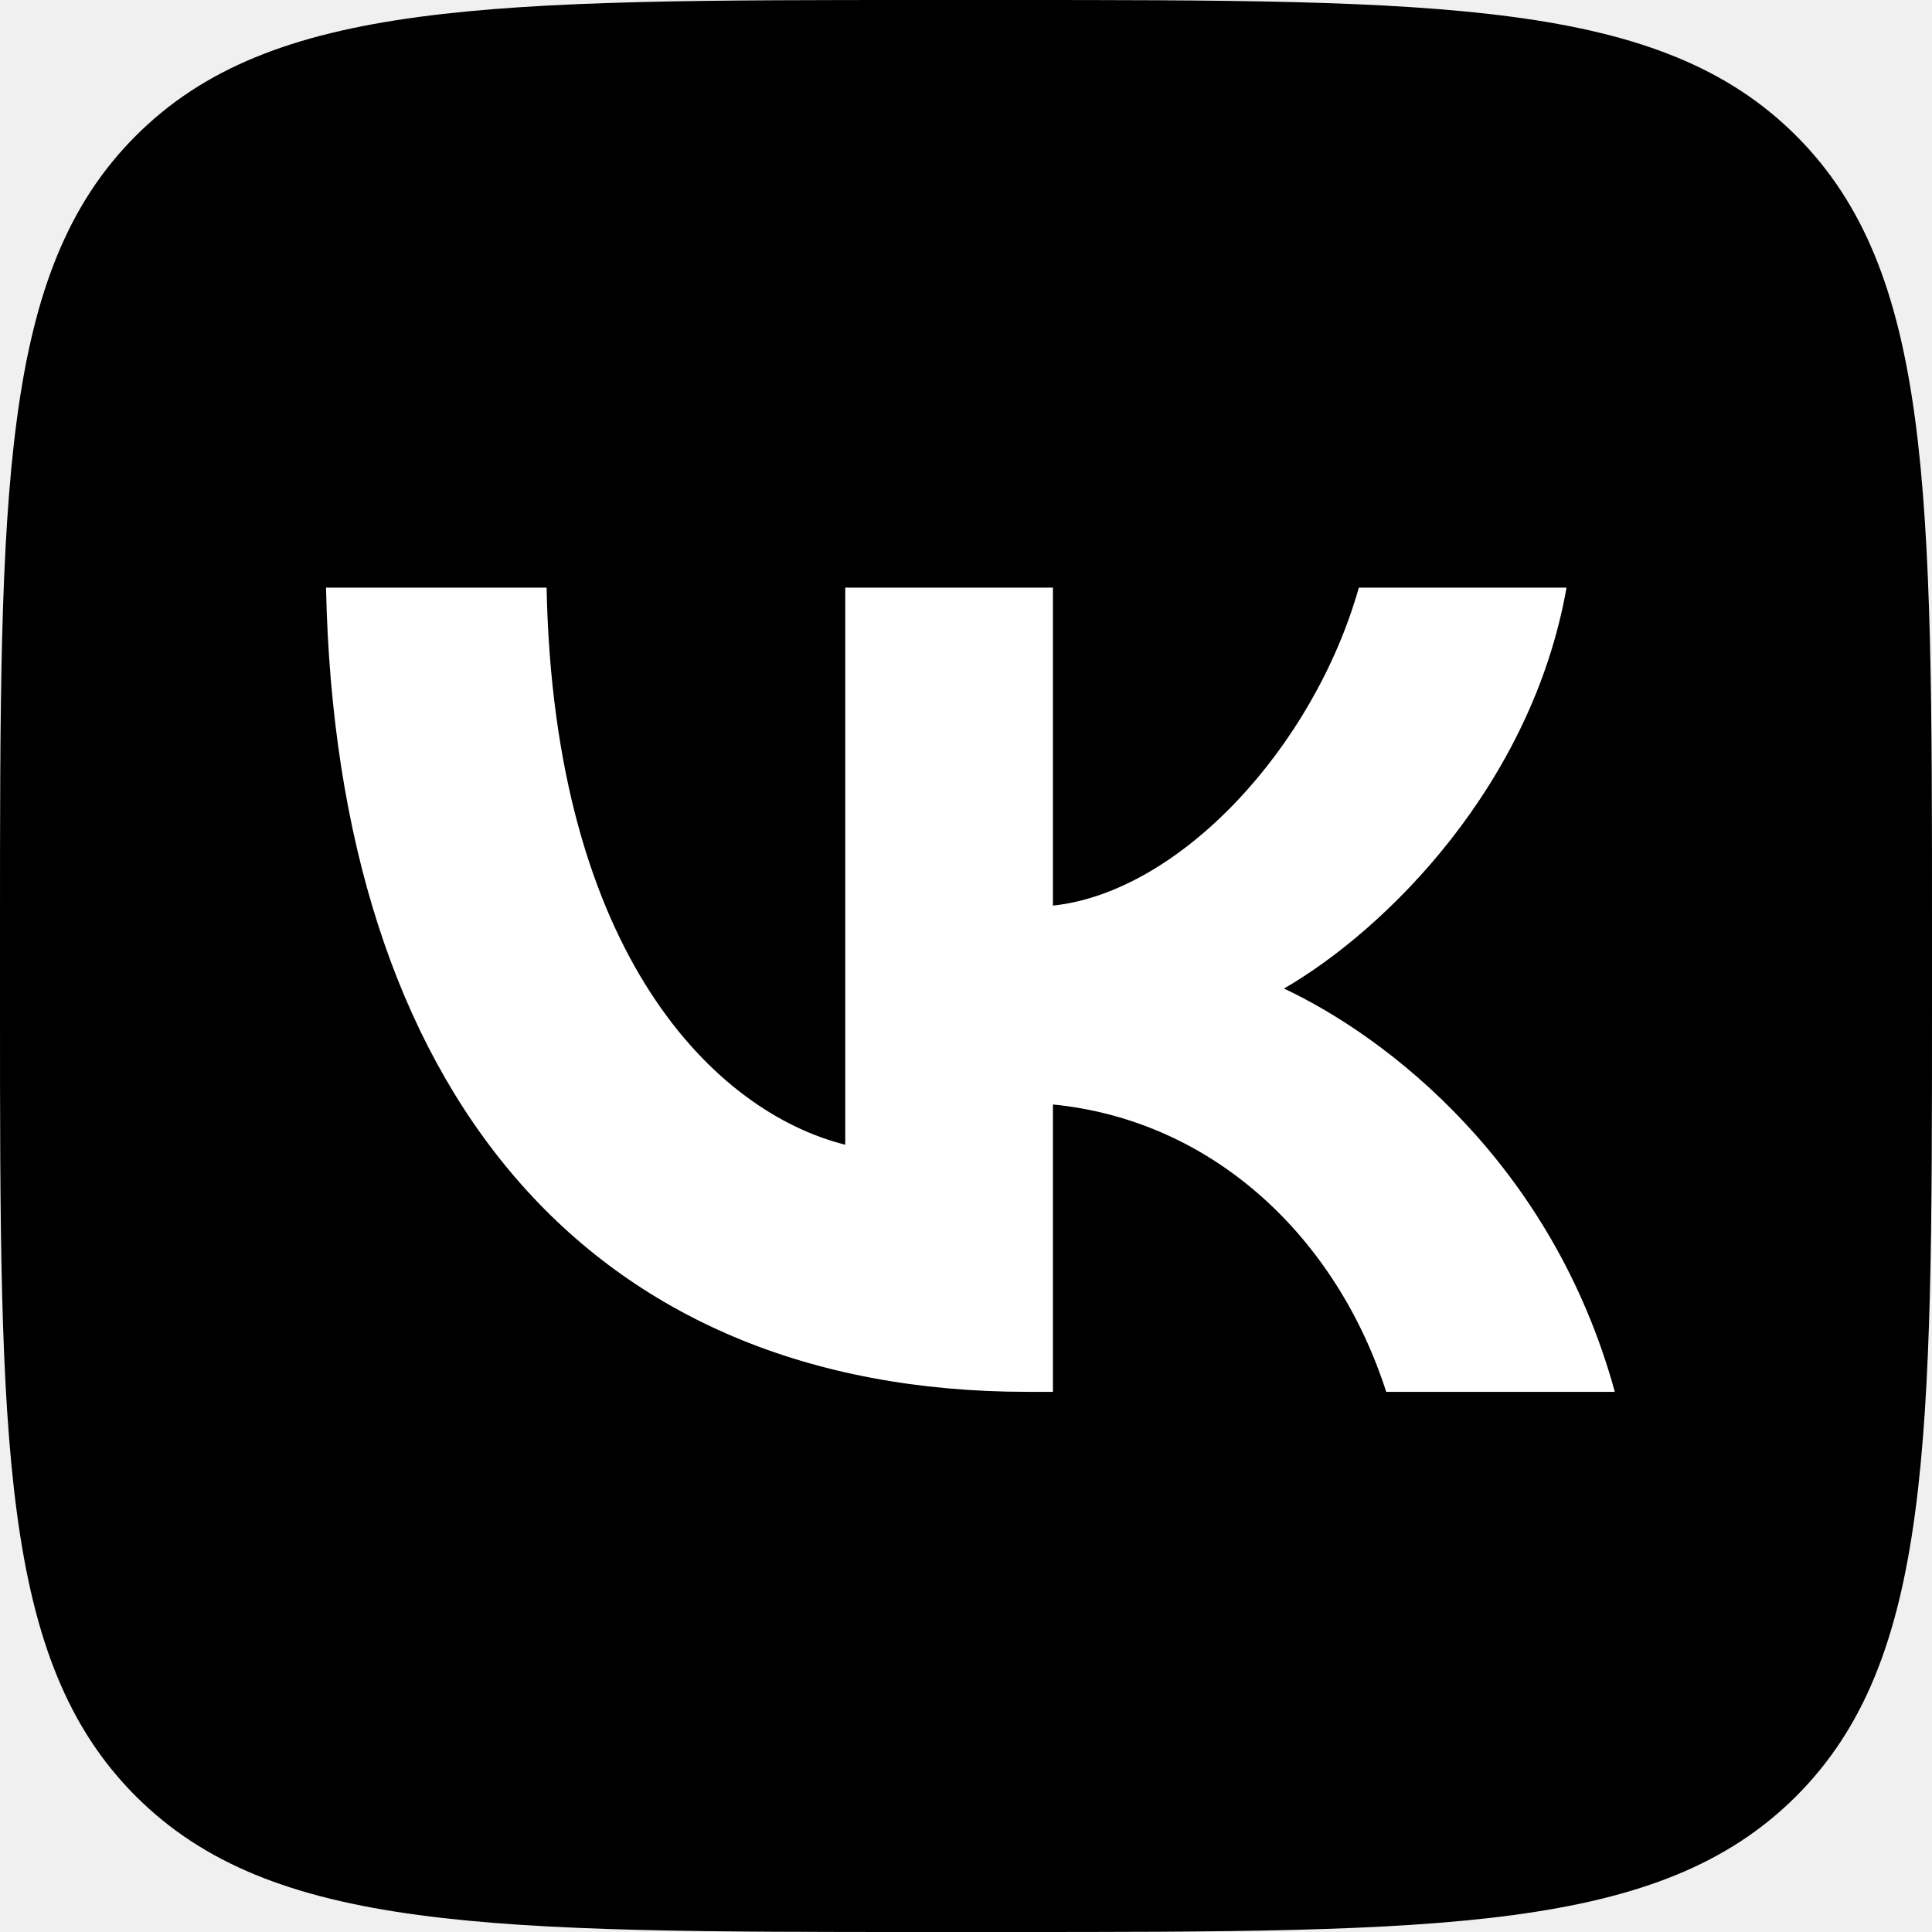
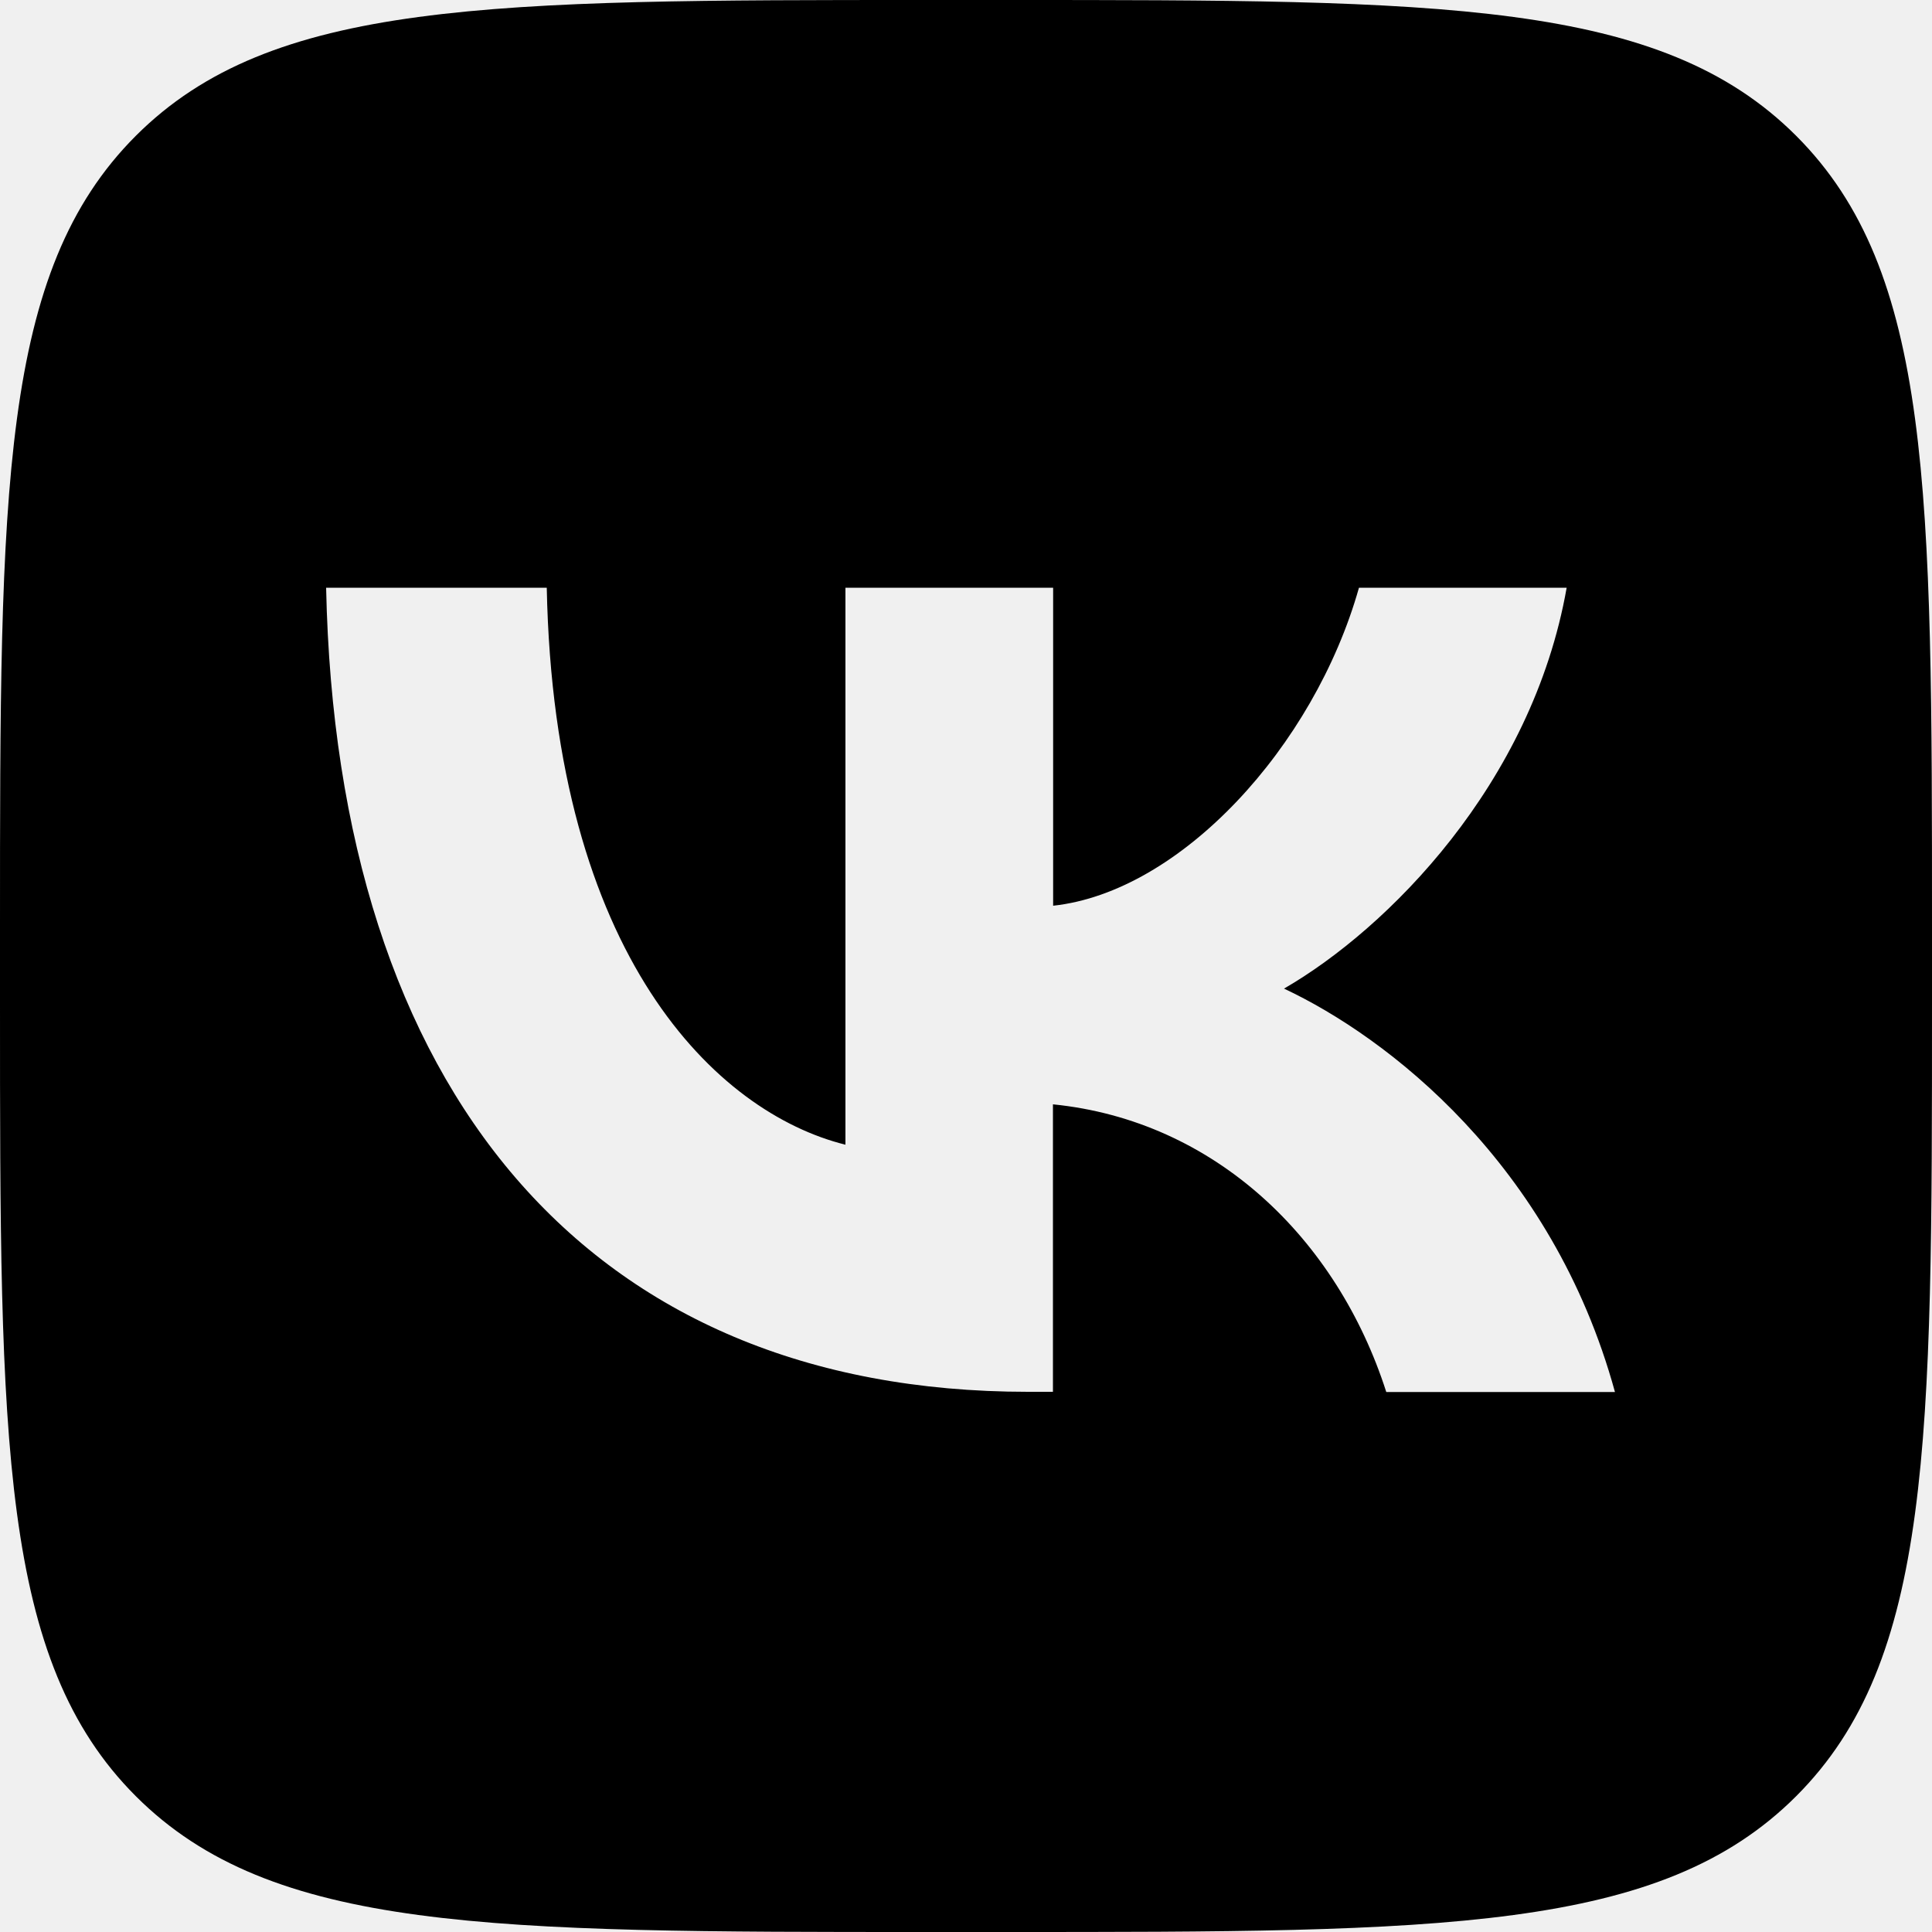
- <svg xmlns="http://www.w3.org/2000/svg" width="100" height="100" viewBox="0 0 100 100" fill="none">
-   <path d="M0 48C0 25.373 0 14.059 7.029 7.029C14.059 0 25.373 0 48 0H52C74.627 0 85.941 0 92.971 7.029C100 14.059 100 25.373 100 48V52C100 74.627 100 85.941 92.971 92.971C85.941 100 74.627 100 52 100H48C25.373 100 14.059 100 7.029 92.971C0 85.941 0 74.627 0 52V48Z" fill="black" />
-   <path d="M53.208 72.042C30.416 72.042 17.417 56.417 16.875 30.417H28.292C28.667 49.5 37.083 57.584 43.75 59.25V30.417H54.5V46.875C61.084 46.167 67.999 38.667 70.333 30.417H81.083C79.291 40.584 71.791 48.084 66.458 51.167C71.791 53.667 80.333 60.209 83.583 72.042H71.75C69.208 64.125 62.875 58 54.5 57.167V72.042H53.208Z" fill="white" />
+ <svg xmlns="http://www.w3.org/2000/svg" id="Layer_1" version="1.1" viewBox="0 0 100 100">
+   <path d="M92.97,7.03C85.94,0,74.63,0,52,0h-4C25.37,0,14.06,0,7.03,7.03,0,14.06,0,25.37,0,48v4c0,22.63,0,33.94,7.03,40.97,7.03,7.03,18.34,7.03,40.97,7.03h4c22.63,0,33.94,0,40.97-7.03,7.03-7.03,7.03-18.34,7.03-40.97v-4c0-22.63,0-33.94-7.03-40.97ZM71.75,72.04c-2.54-7.92-8.87-14.04-17.25-14.88v14.88h-1.29c-22.79,0-35.79-15.62-36.33-41.62h11.42c.38,19.08,8.79,27.17,15.46,28.83v-28.83h10.75v16.46c6.58-.71,13.5-8.21,15.83-16.46h10.75c-1.79,10.17-9.29,17.67-14.63,20.75,5.33,2.5,13.88,9.04,17.13,20.88h-11.83Z" />
</svg>
